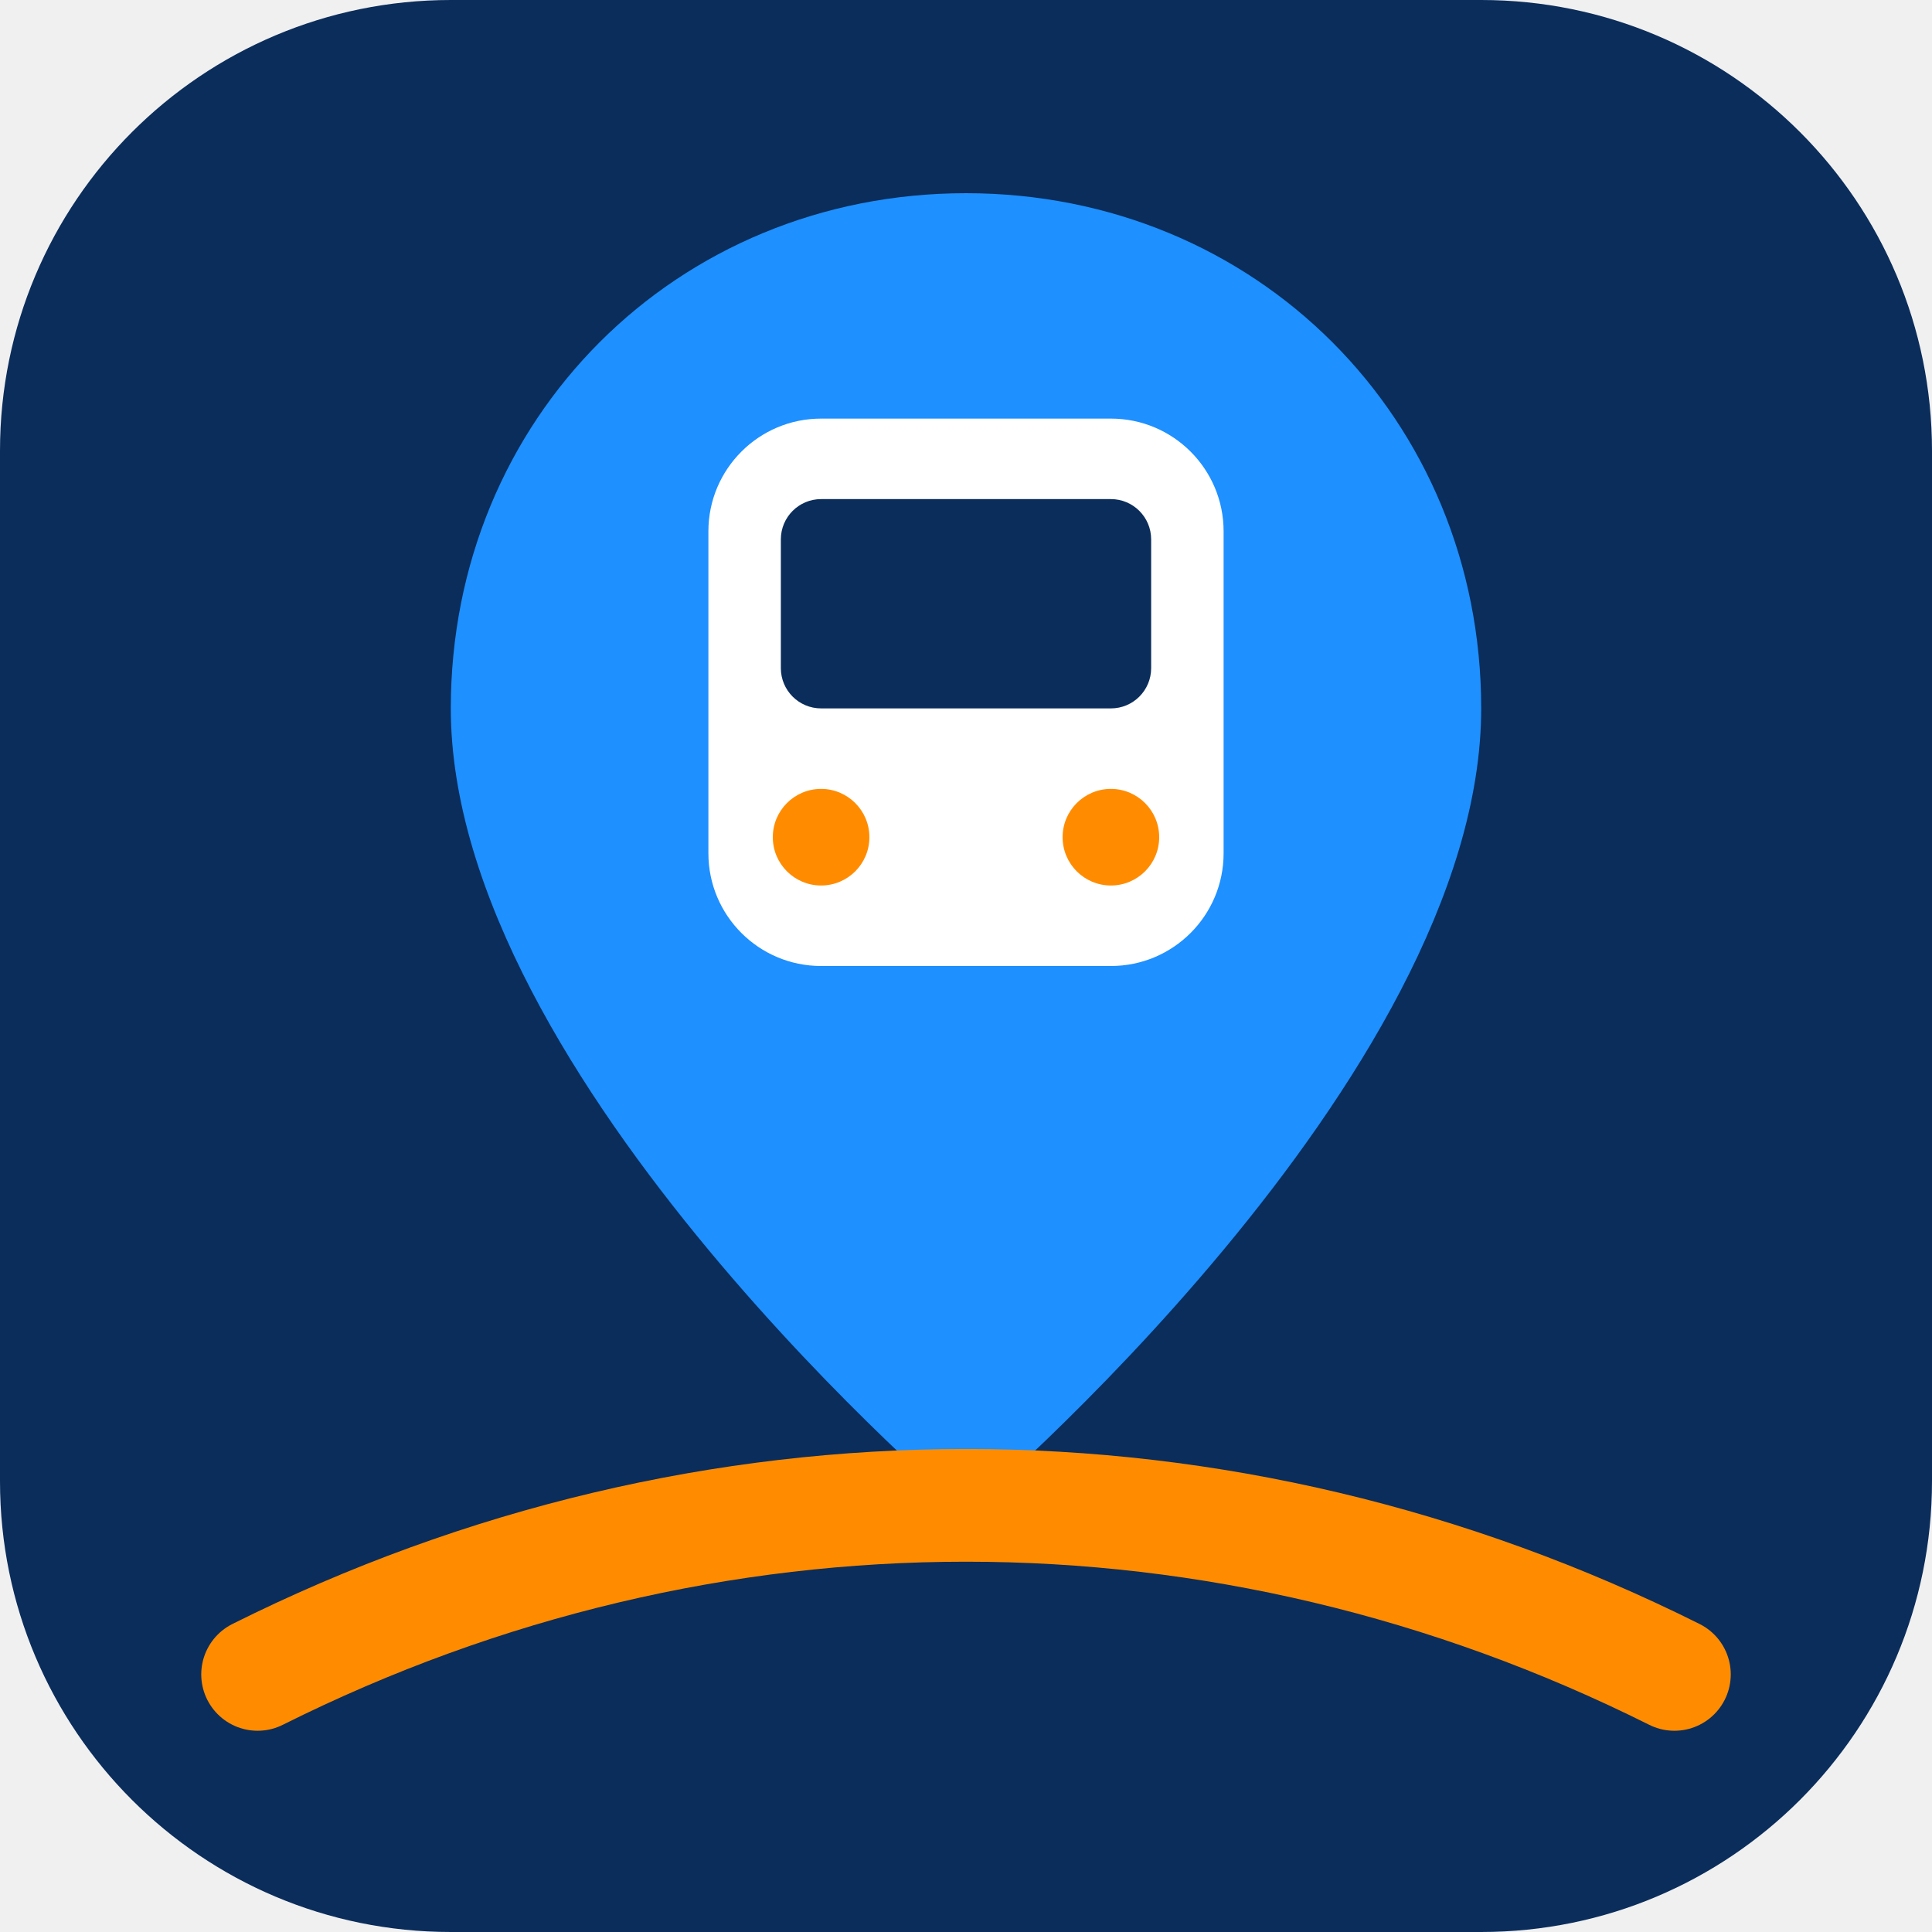
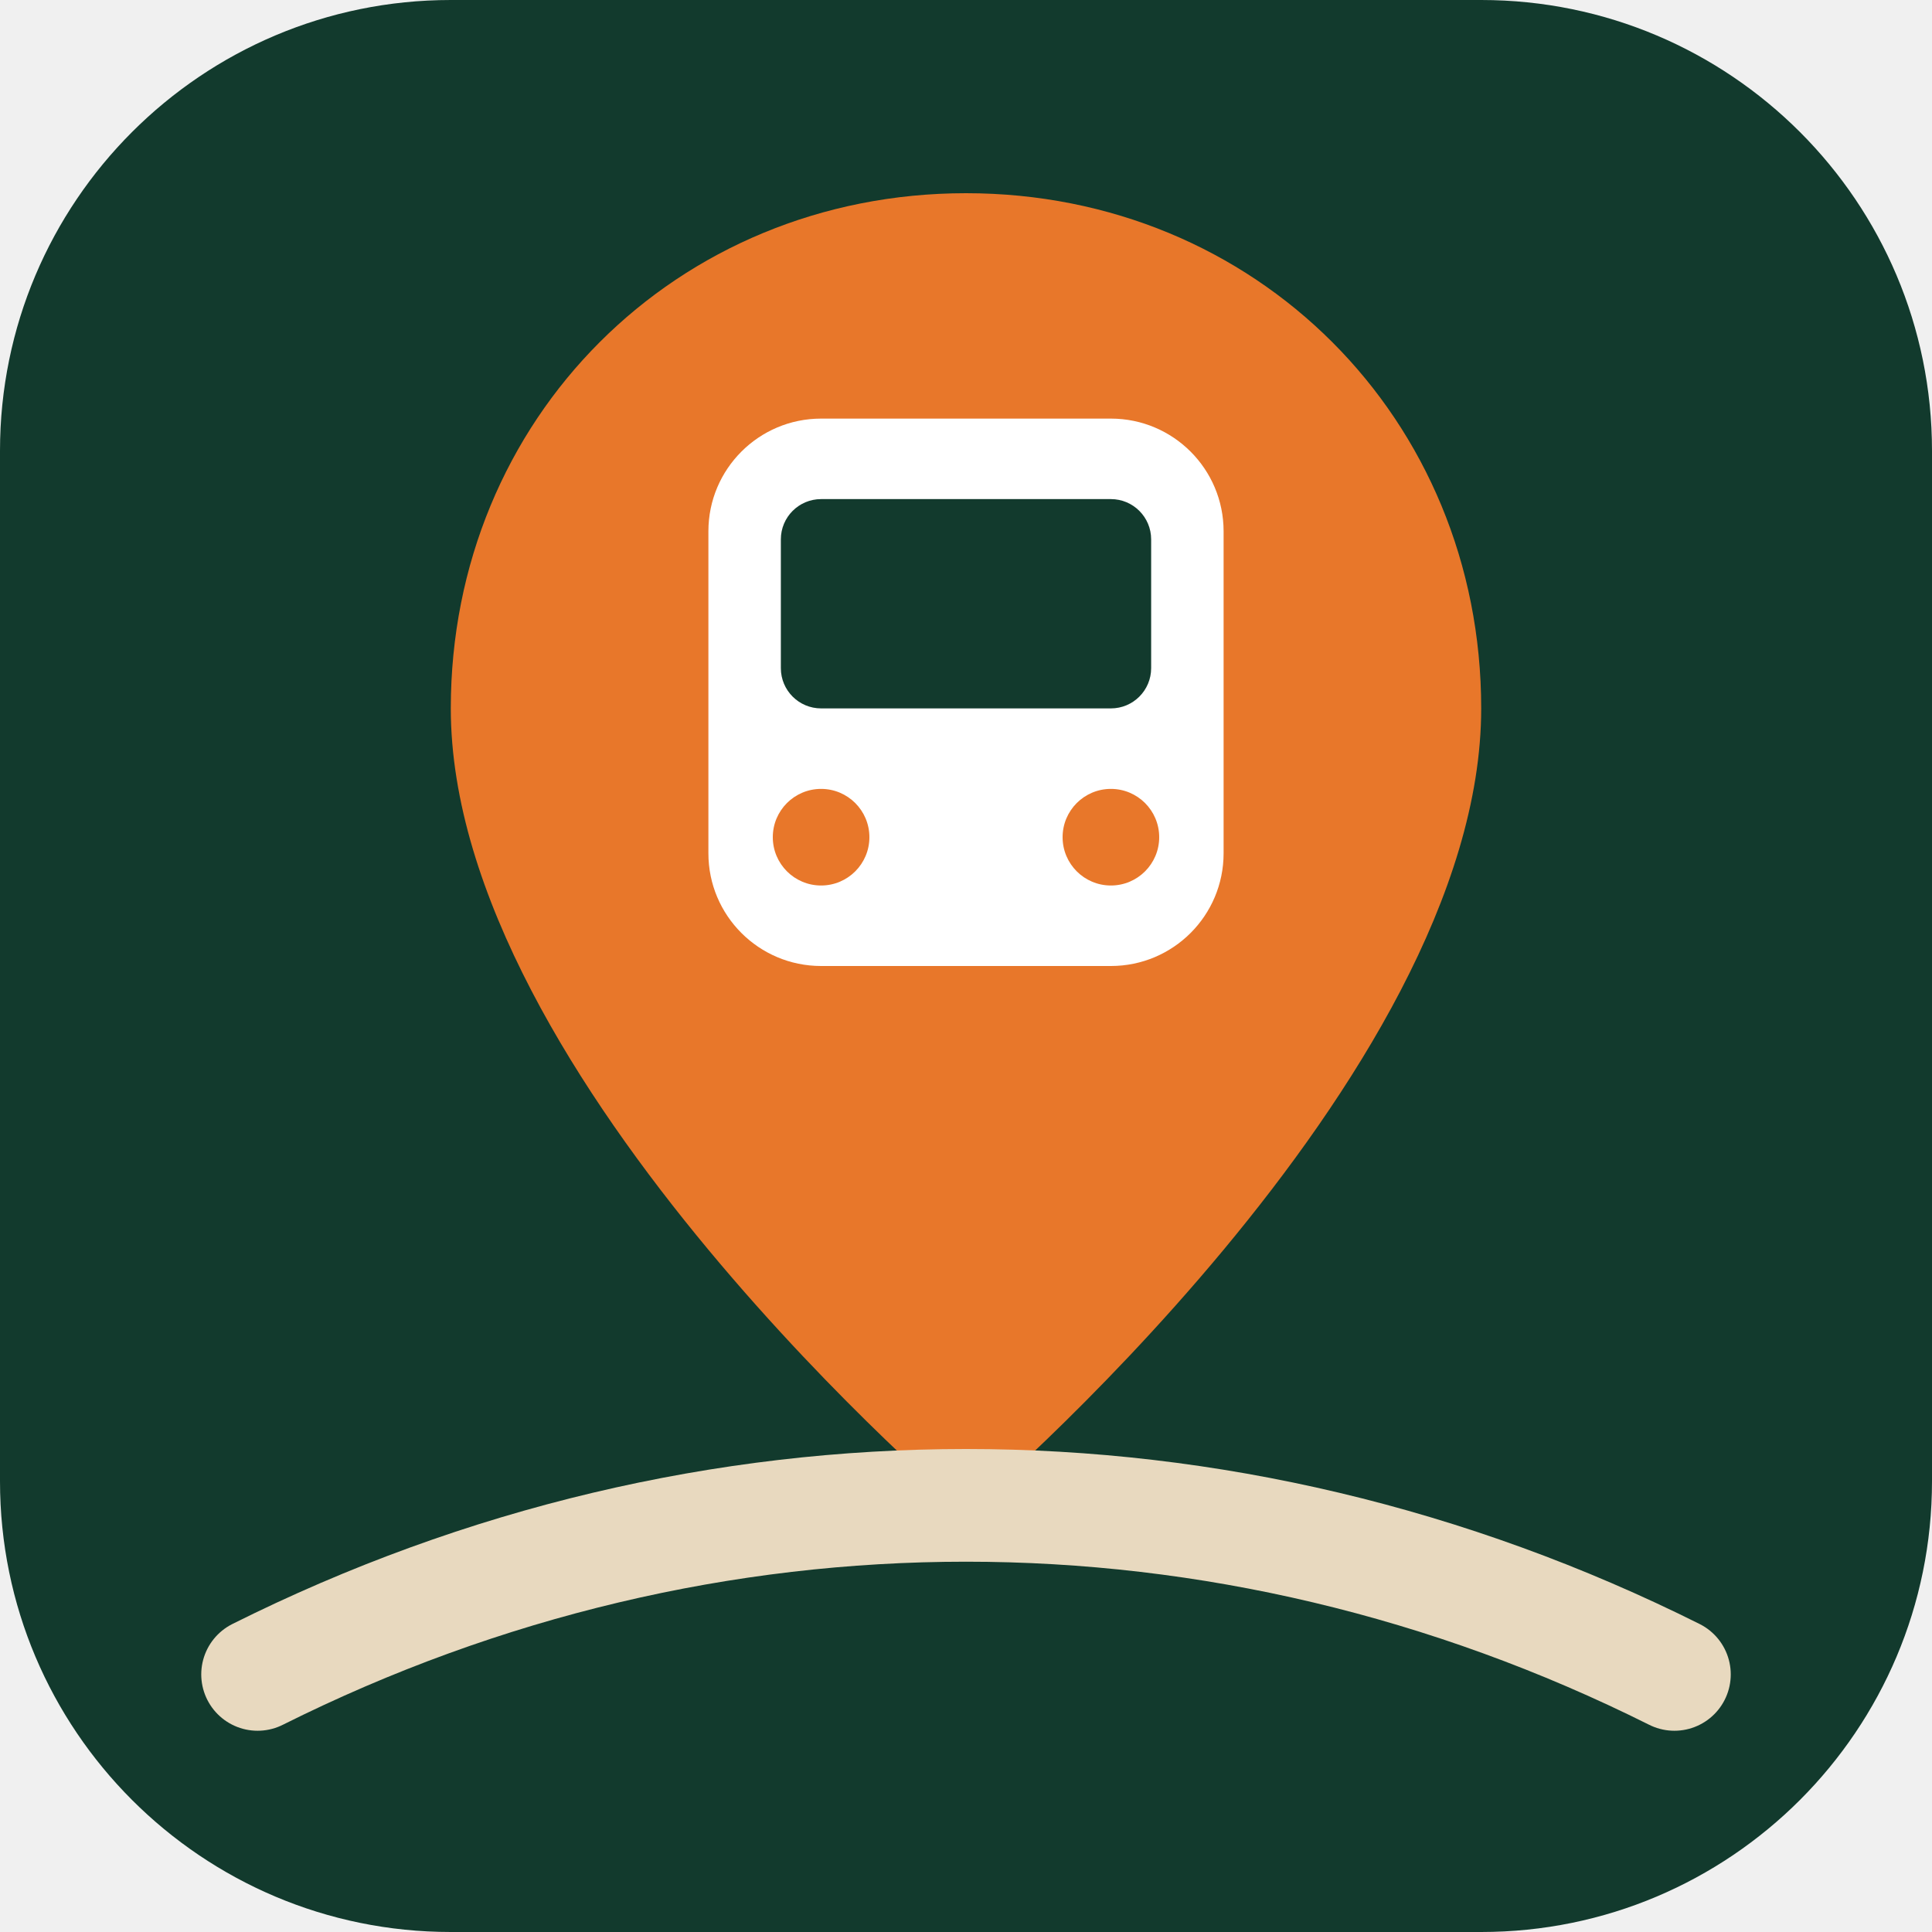
<svg xmlns="http://www.w3.org/2000/svg" viewBox="0 0 120 120">
-   <rect width="120" height="120" rx="28" fill="#0B2D5B" />
-   <path d="M60 12c-18 0-32 14-32 32 0 23 32 50 32 50s32-27 32-50c0-18-14-32-32-32Z" fill="#1E90FF" />
+   <rect width="120" height="120" rx="28" fill="#123A2D" />
+   <path d="M60 12c-18 0-32 14-32 32 0 23 32 50 32 50s32-27 32-50c0-18-14-32-32-32Z" fill="#E8772A" />
  <rect x="44" y="26" width="32" height="34" rx="7" fill="#FFFFFF" />
-   <rect x="48.5" y="31" width="23" height="13" rx="2.5" fill="#0B2D5B" />
-   <circle cx="51" cy="52" r="3" fill="#FF8C00" />
-   <circle cx="69" cy="52" r="3" fill="#FF8C00" />
-   <path d="M16 104c28-14 60-14 88 0" fill="none" stroke="#FF8C00" stroke-width="7" stroke-linecap="round" />
+   <rect x="48.5" y="31" width="23" height="13" rx="2.5" fill="#123A2D" />
+   <circle cx="51" cy="52" r="3" fill="#E8772A" />
+   <circle cx="69" cy="52" r="3" fill="#E8772A" />
+   <path d="M16 104c28-14 60-14 88 0" fill="none" stroke="#E8D9BF" stroke-width="7" stroke-linecap="round" />
</svg>
